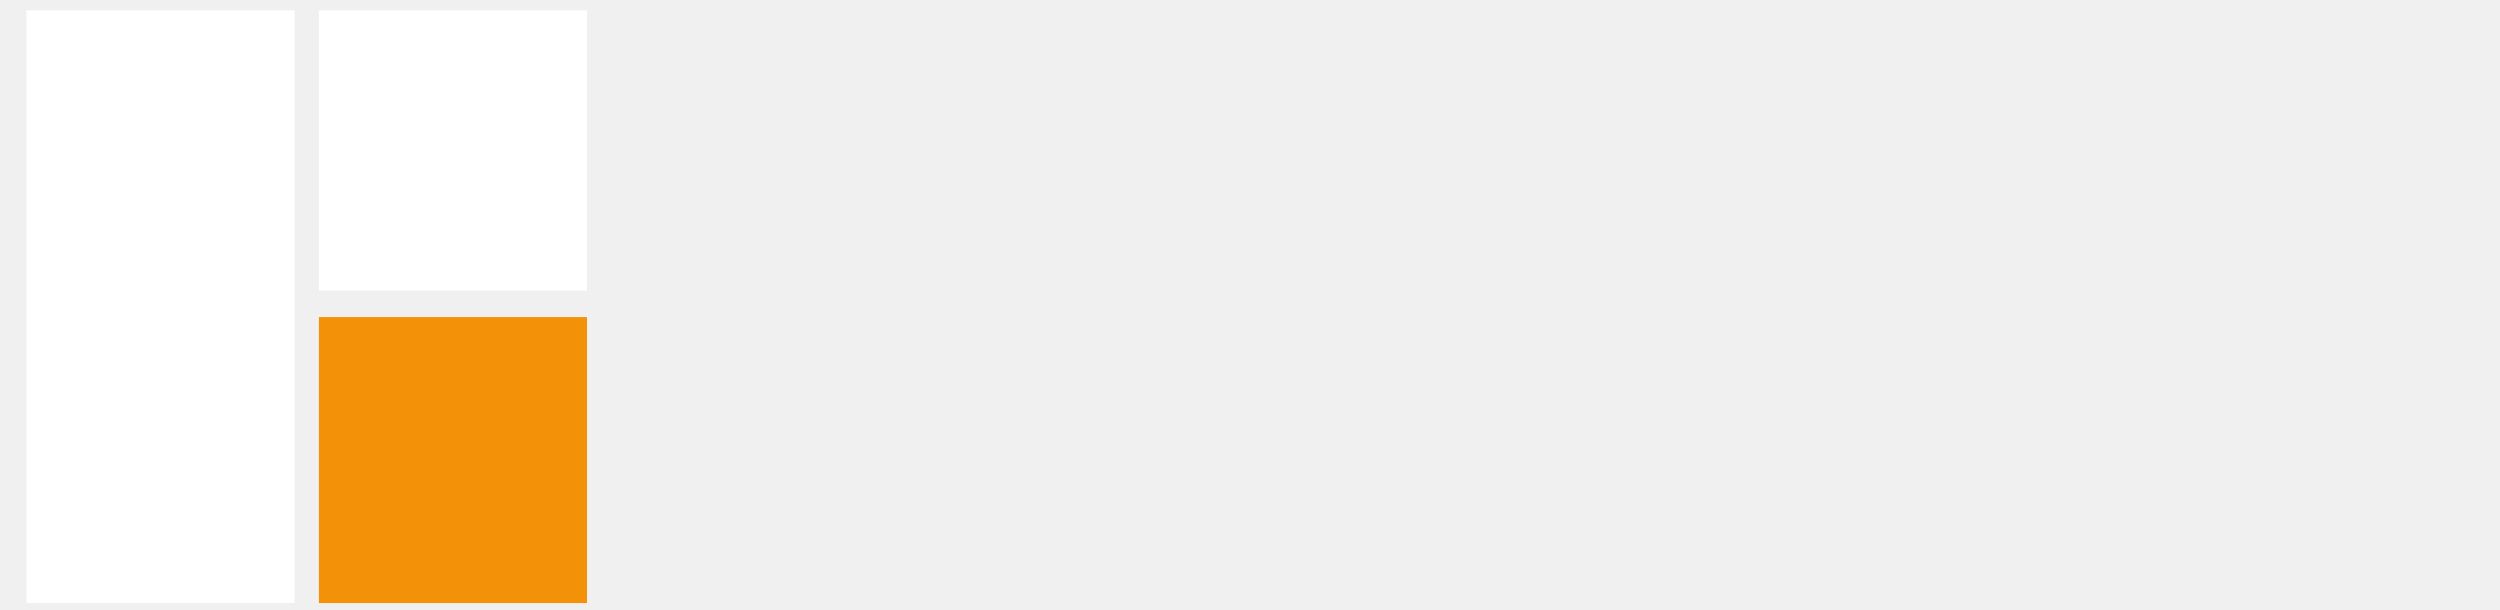
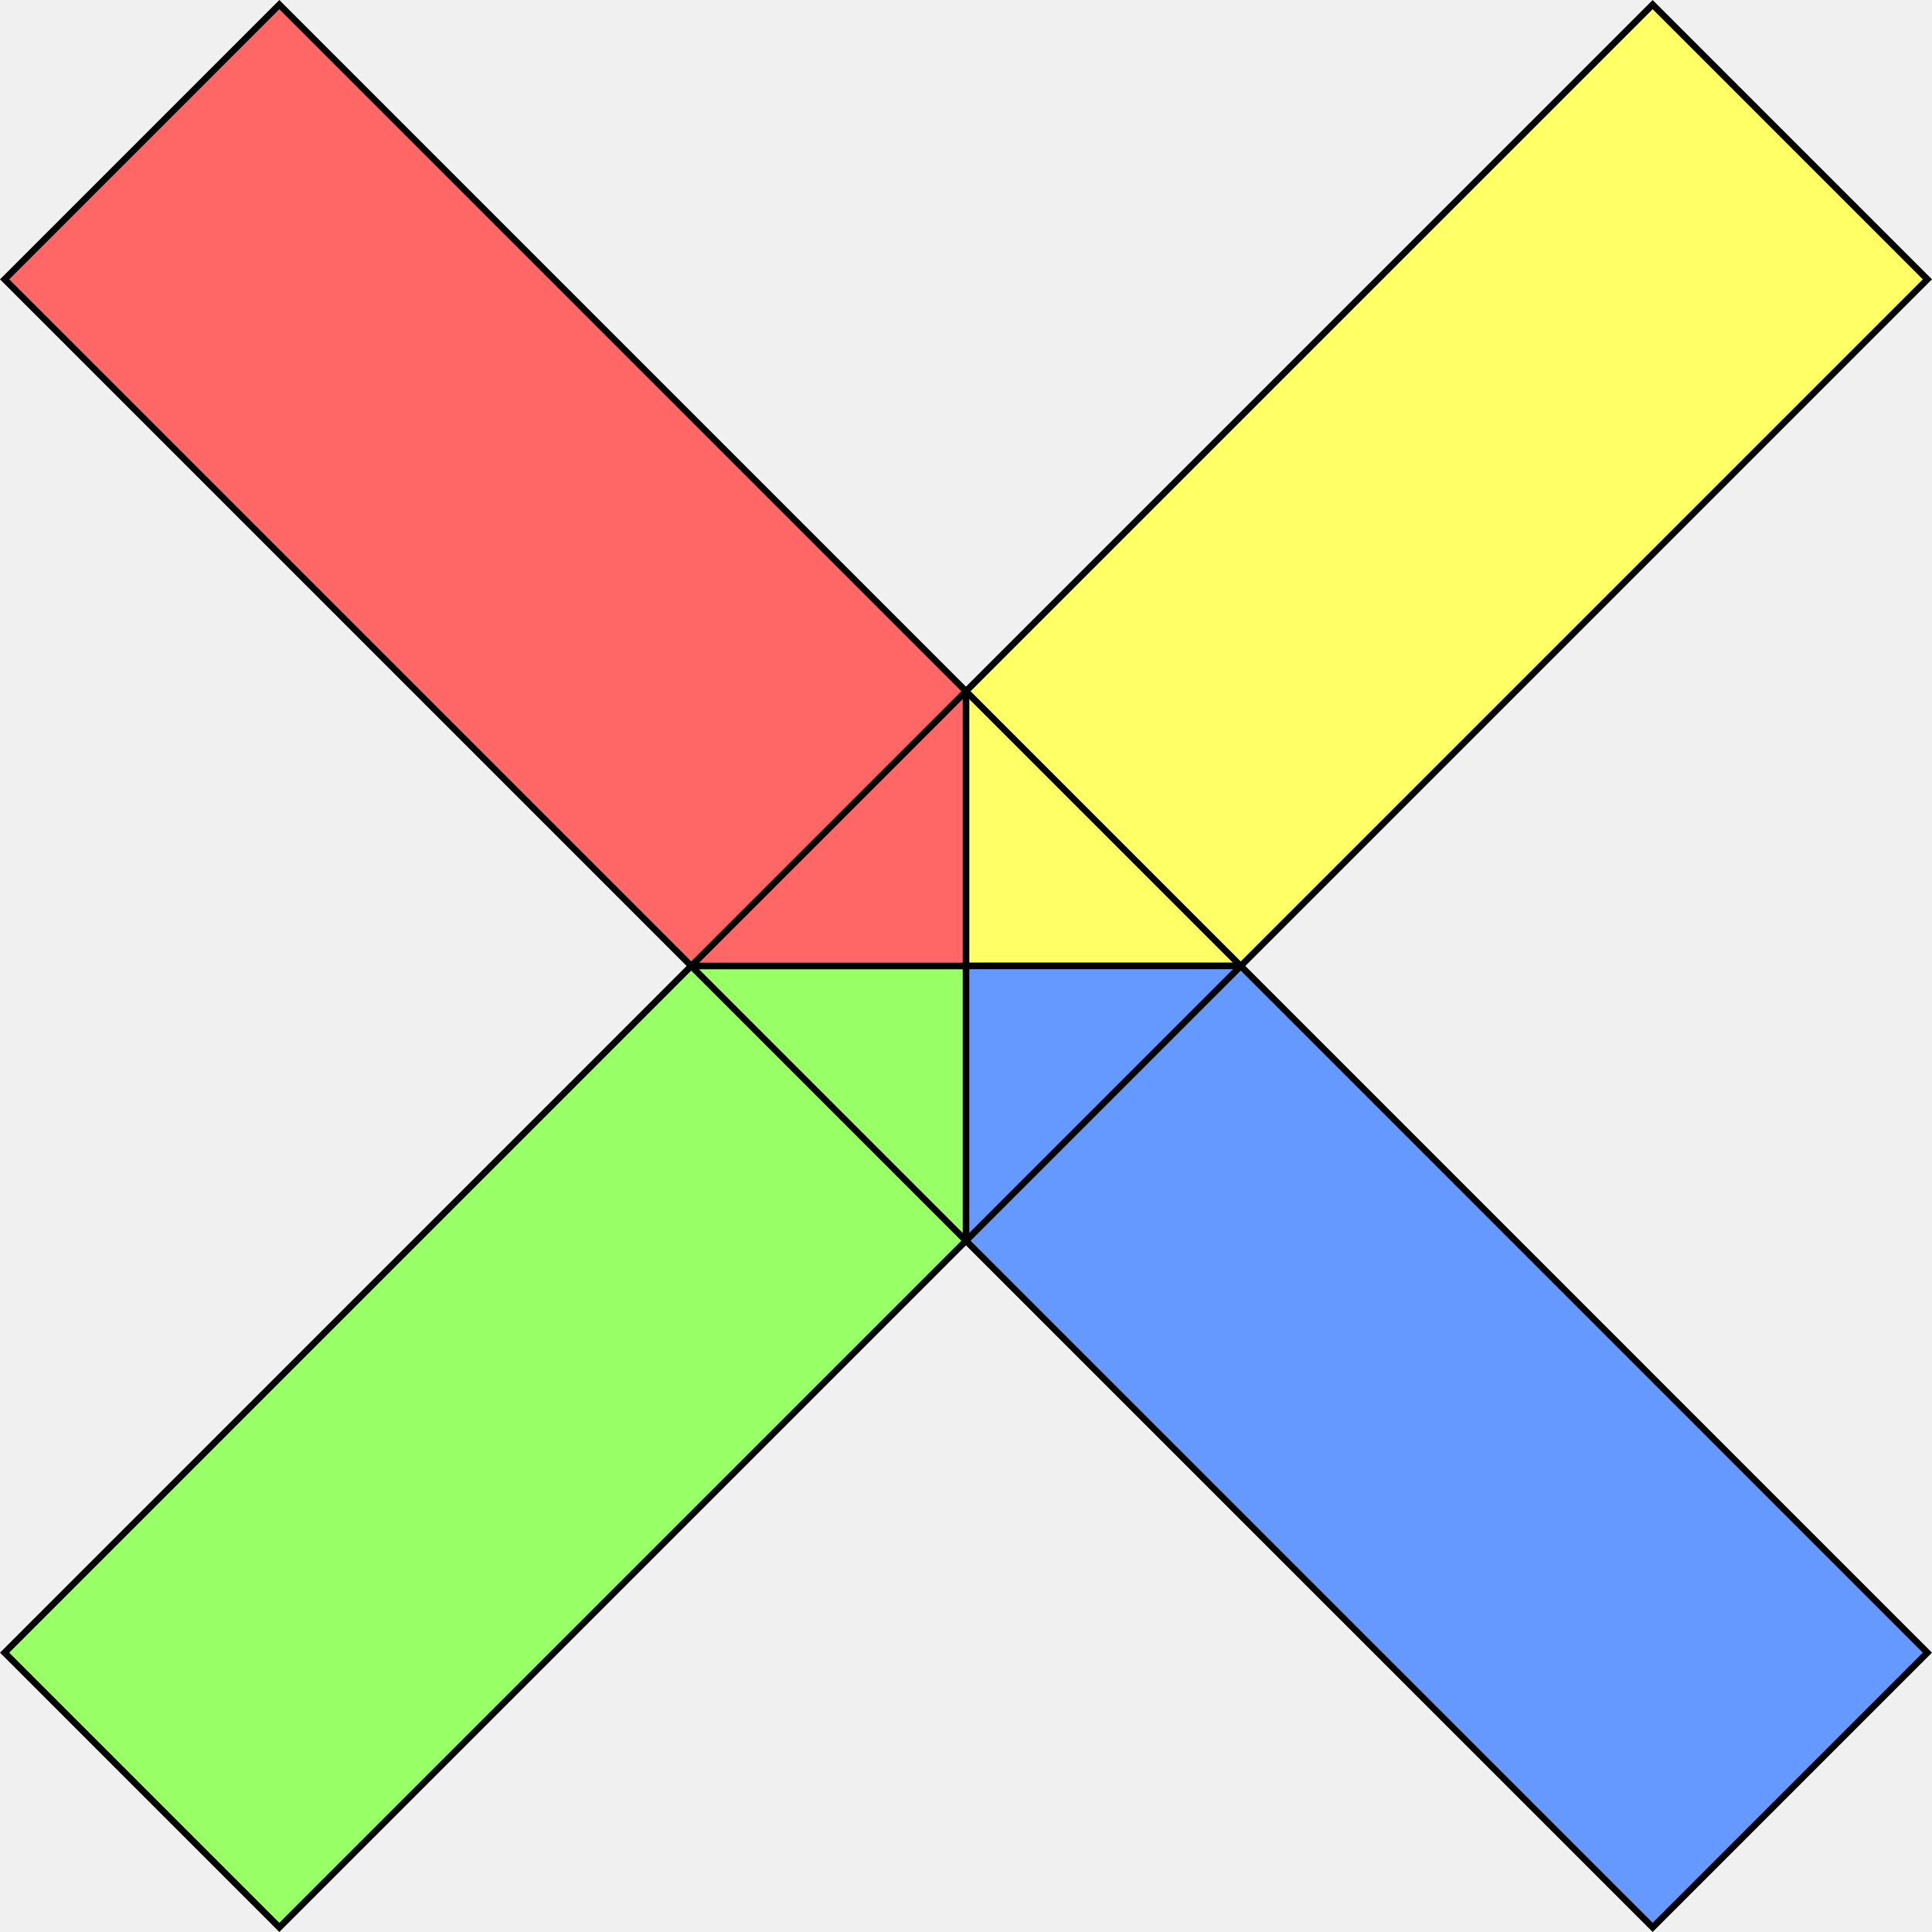
- <svg xmlns="http://www.w3.org/2000/svg" version="1.1" id="Calque_1" x="0px" y="0px" viewBox="0 0 1230 300" style="enable-background:new 0 0 1230 300;" xml:space="preserve">
-   <style type="text/css">
- 	.st0{fill:#FFFFFF;}
- 	.st1{fill:#F39208;}
- </style>
-   <rect x="13" y="5.1" class="st0" width="131.9" height="291.5" />
-   <rect x="156.9" y="5.1" class="st0" width="131.9" height="137.9" />
-   <rect x="156.9" y="156" class="st1" width="131.9" height="140.7" />
+ <svg xmlns="http://www.w3.org/2000/svg" id="Layer_1" data-name="Layer 1" viewBox="0 0 298.17 298.17">
+   <defs>
+     <style>.cls-1{fill:#ff6;}.cls-1,.cls-2,.cls-3,.cls-4,.cls-5{stroke:#000;stroke-miterlimit:10;}.cls-2{fill:#69f;}.cls-3{fill:#9f6;}.cls-4{fill:#f66;}.cls-5{fill:none;}</style>
+   </defs>
+   <polygon class="cls-1" points="149.08 149.08 191.49 149.08 297.46 43.11 255.06 0.71 149.08 106.68 149.08 149.08" />
+   <polygon class="cls-2" points="149.08 149.08 149.08 191.49 255.06 297.46 297.46 255.06 191.49 149.08 149.08 149.08" />
+   <polygon class="cls-3" points="149.08 149.08 106.68 149.08 0.71 255.06 43.11 297.46 149.08 191.49 149.08 149.08" />
+   <polygon class="cls-4" points="149.08 149.08 149.08 106.68 43.11 0.71 0.71 43.11 106.68 149.08 149.08 149.08" />
+   <rect class="cls-5" x="120.39" y="119.78" width="59.97" height="59.97" transform="translate(-63.15 149.52) rotate(-45)" />
</svg>
